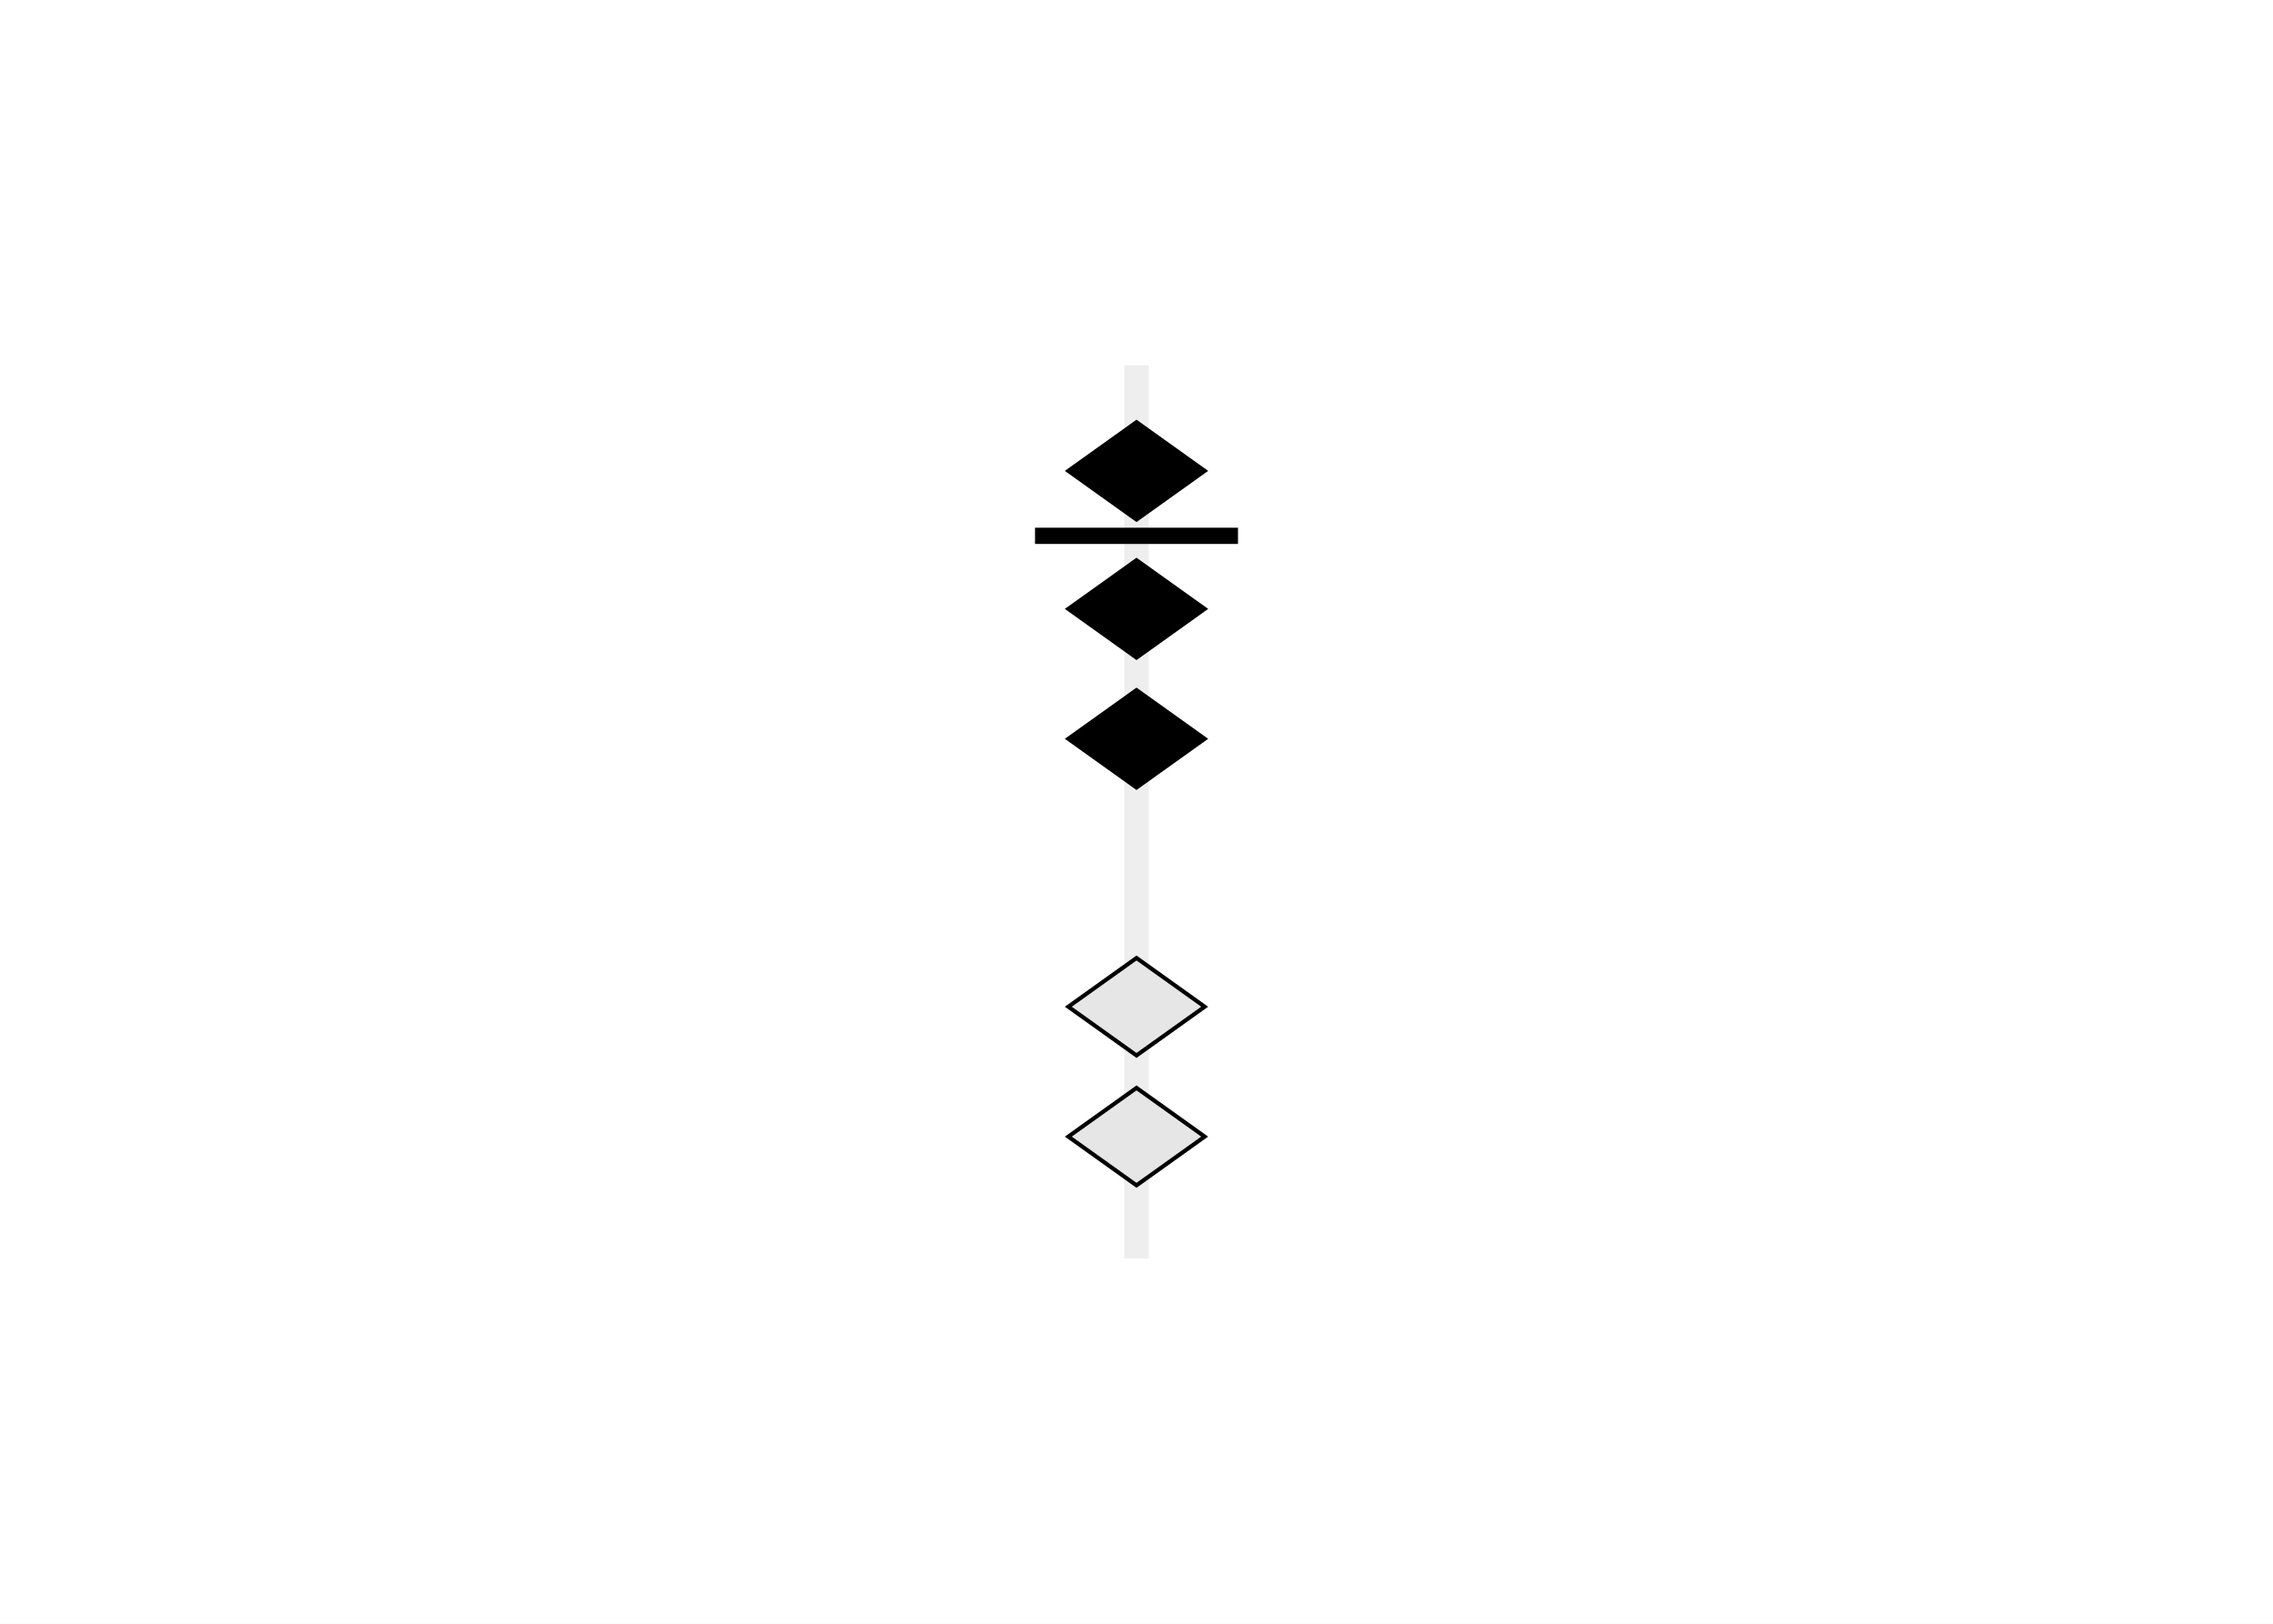
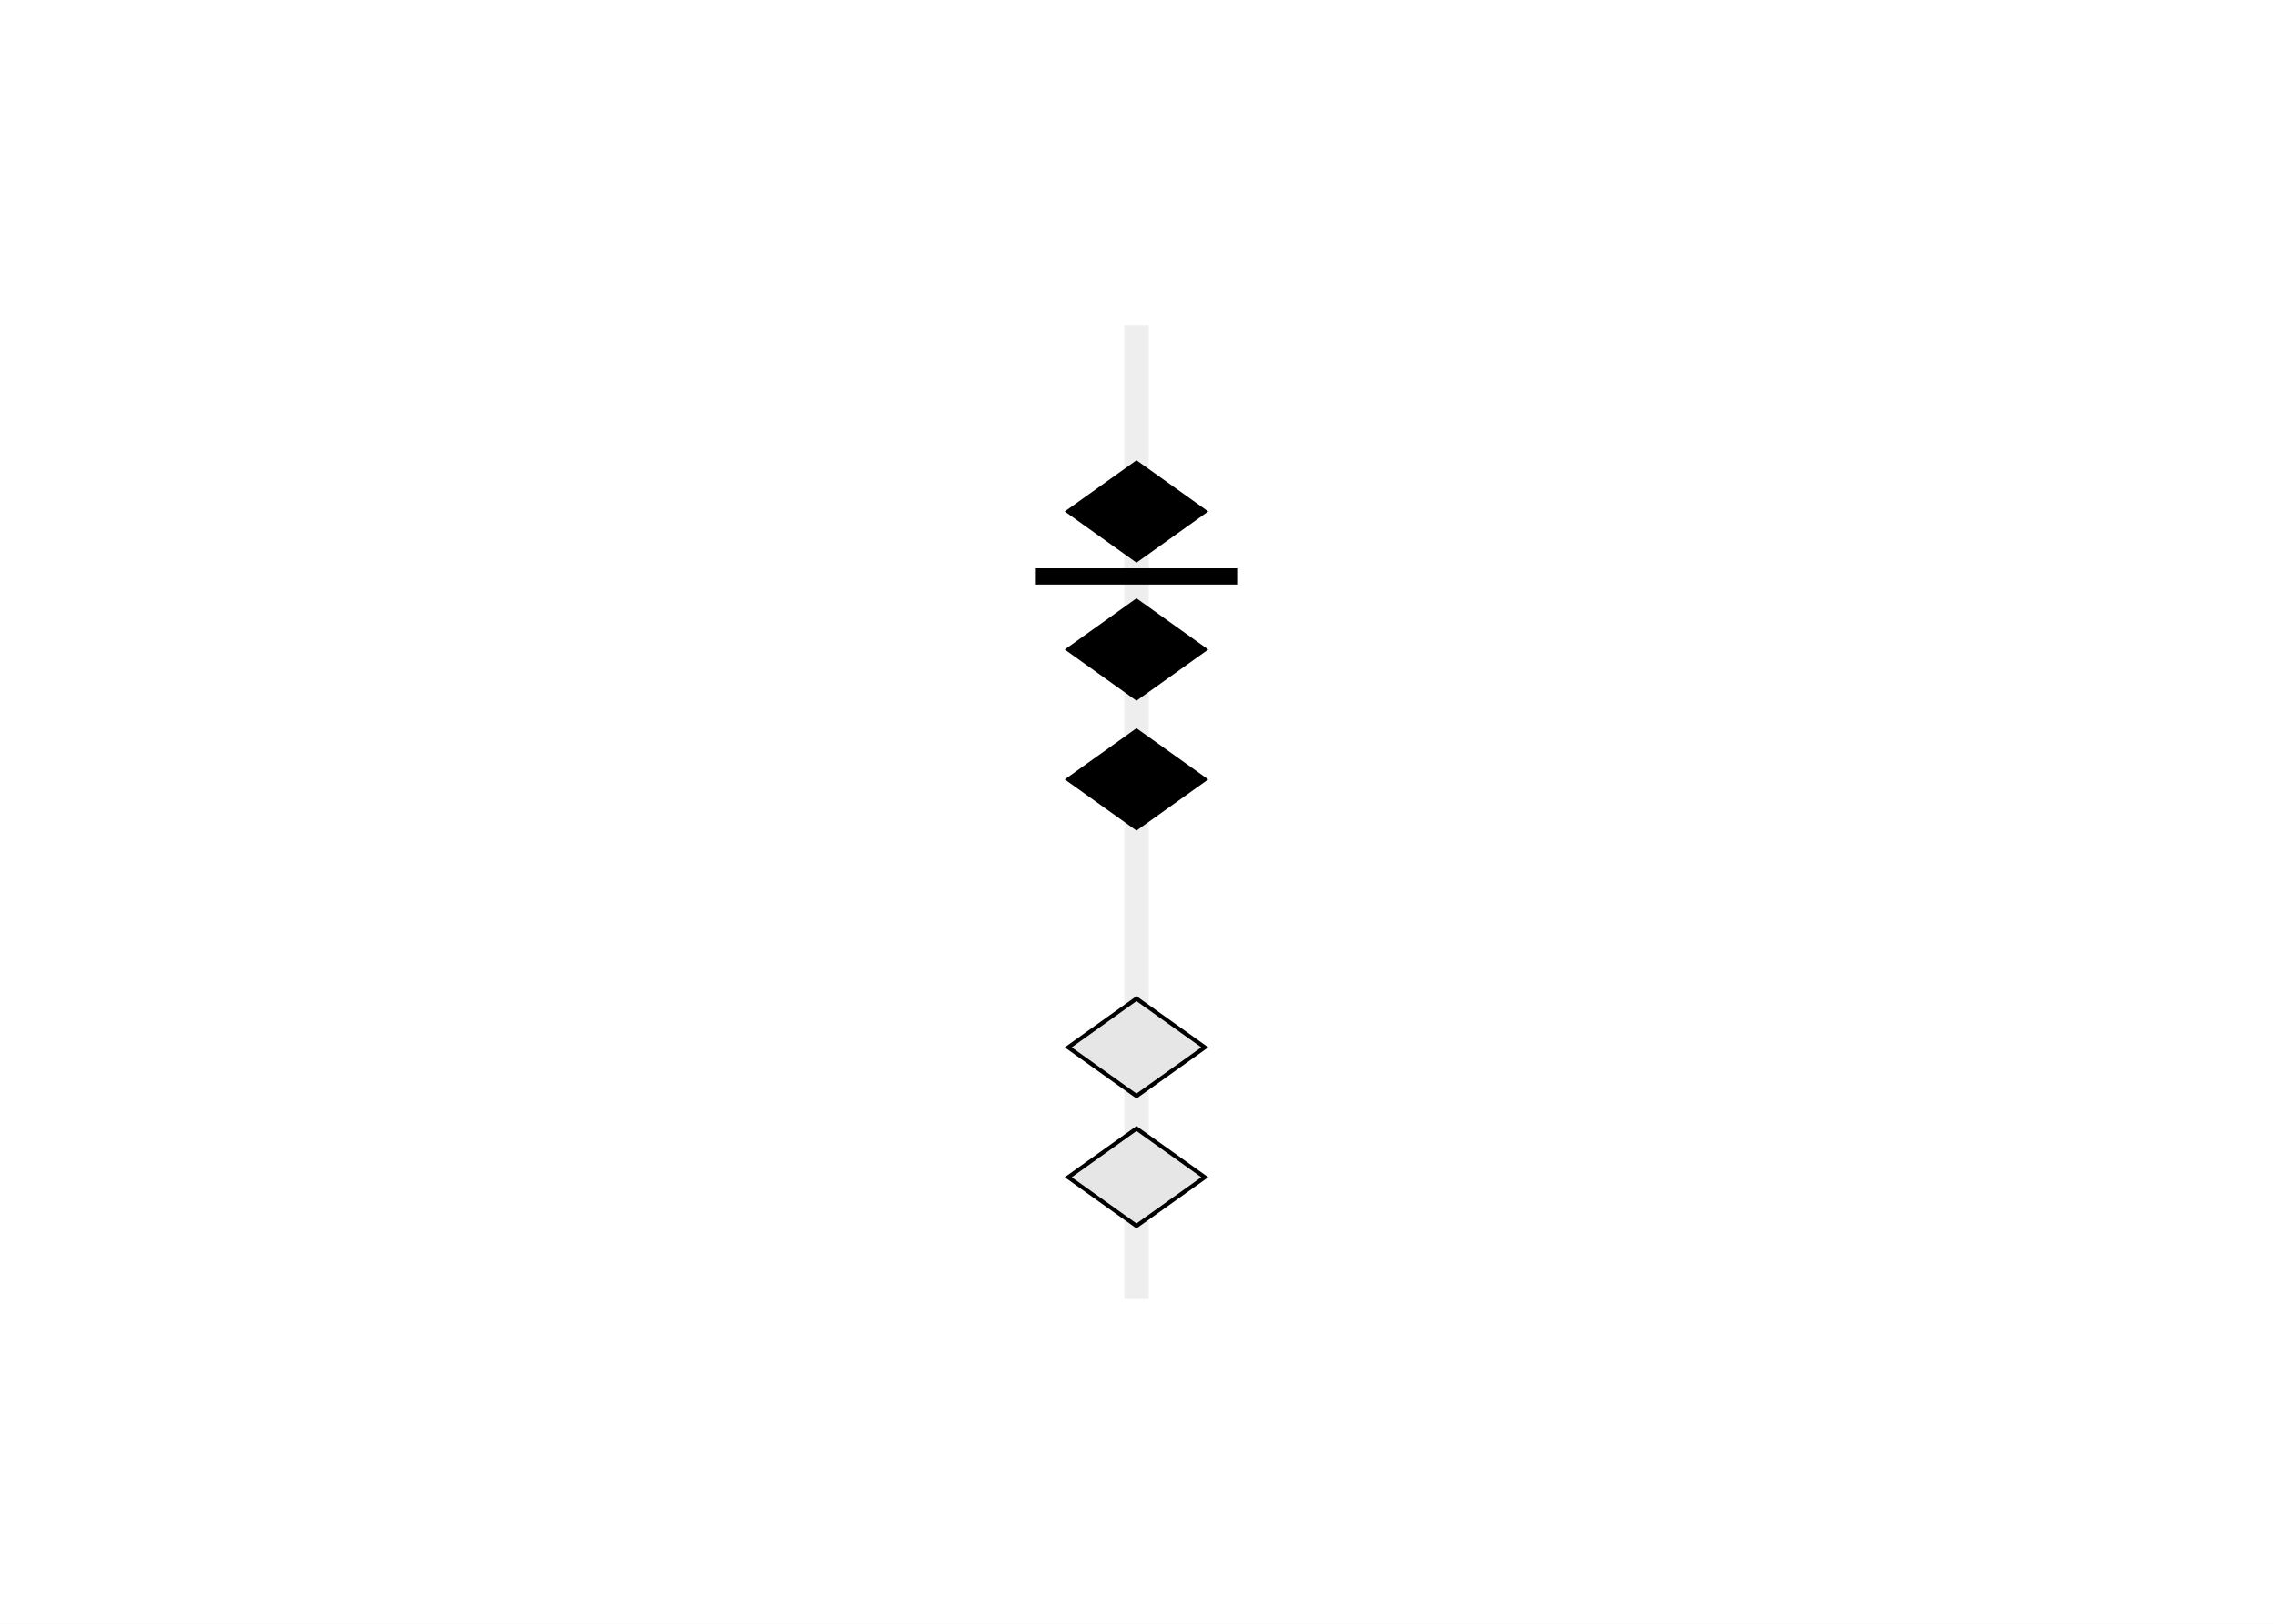
<svg xmlns="http://www.w3.org/2000/svg" class="typst-doc" viewBox="0 0 252 180" width="252pt" height="180pt">
  <path class="typst-shape" fill="#ffffff" fill-rule="nonzero" d="M 0 0 L 0 180 L 252 180 L 252 0 Z " />
  <g>
    <g transform="translate(12.6 12.6)">
      <g class="typst-group">
        <g>
-           <g transform="translate(100.9 22.4)">
+           <g transform="translate(100.9 17.4)">
            <g class="typst-group">
-               <g transform="matrix(0.9 0 0 0.9 1.25 5.5)">
+               <g transform="matrix(0.9 0 0 0.9 1.25 6)">
                <g transform="translate(0 0)">
                  <g class="typst-group">
                    <g>
                      <g transform="translate(0 0)">
                        <g class="typst-group">
                          <g>
                            <g transform="translate(11 0)">
-                               <path class="typst-shape" fill="#eeeeee" fill-rule="nonzero" d="M 0 0 L 0 110 L 3 110 L 3 0 Z " />
+                               <path class="typst-shape" fill="#eeeeee" fill-rule="nonzero" d="M 0 0 L 0 120 L 3 120 L 3 0 Z " />
                            </g>
-                             <g transform="translate(4.1 7)">
+                             <g transform="translate(4.1 17)">
                              <g class="typst-group">
                                <g>
                                  <g transform="translate(0 0)">
                                    <path class="typst-shape" fill="#000000" fill-rule="nonzero" stroke="#000000" stroke-width="0.5" stroke-linecap="butt" stroke-linejoin="miter" stroke-miterlimit="4" d="M 8.4 0 L 16.8 6 L 8.4 12 L 0 6 Z " />
                                  </g>
                                </g>
                              </g>
                            </g>
-                             <g transform="translate(4.1 24)">
+                             <g transform="translate(4.1 34)">
                              <g class="typst-group">
                                <g>
                                  <g transform="translate(0 0)">
                                    <path class="typst-shape" fill="#000000" fill-rule="nonzero" stroke="#000000" stroke-width="0.5" stroke-linecap="butt" stroke-linejoin="miter" stroke-miterlimit="4" d="M 8.4 0 L 16.8 6 L 8.4 12 L 0 6 Z " />
                                  </g>
                                </g>
                              </g>
                            </g>
-                             <g transform="translate(4.1 40)">
+                             <g transform="translate(4.1 50)">
                              <g class="typst-group">
                                <g>
                                  <g transform="translate(0 0)">
                                    <path class="typst-shape" fill="#000000" fill-rule="nonzero" stroke="#000000" stroke-width="0.5" stroke-linecap="butt" stroke-linejoin="miter" stroke-miterlimit="4" d="M 8.4 0 L 16.8 6 L 8.4 12 L 0 6 Z " />
                                  </g>
                                </g>
                              </g>
                            </g>
-                             <g transform="translate(4.1 73)">
+                             <g transform="translate(4.1 83)">
                              <g class="typst-group">
                                <g>
                                  <g transform="translate(0 0)">
                                    <path class="typst-shape" fill="#e6e6e6" fill-rule="nonzero" stroke="#000000" stroke-width="0.5" stroke-linecap="butt" stroke-linejoin="miter" stroke-miterlimit="4" d="M 8.4 0 L 16.8 6 L 8.4 12 L 0 6 Z " />
                                  </g>
                                </g>
                              </g>
                            </g>
-                             <g transform="translate(4.1 89)">
+                             <g transform="translate(4.1 99)">
                              <g class="typst-group">
                                <g>
                                  <g transform="translate(0 0)">
                                    <path class="typst-shape" fill="#e6e6e6" fill-rule="nonzero" stroke="#000000" stroke-width="0.5" stroke-linecap="butt" stroke-linejoin="miter" stroke-miterlimit="4" d="M 8.4 0 L 16.8 6 L 8.4 12 L 0 6 Z " />
                                  </g>
                                </g>
                              </g>
                            </g>
-                             <g transform="translate(0 20)">
+                             <g transform="translate(0 30)">
                              <path class="typst-shape" fill="#000000" fill-rule="nonzero" d="M 0 0 L 0 2 L 25 2 L 25 0 Z " />
                            </g>
                          </g>
                        </g>
                      </g>
                    </g>
                  </g>
                </g>
              </g>
            </g>
          </g>
        </g>
      </g>
    </g>
  </g>
</svg>
